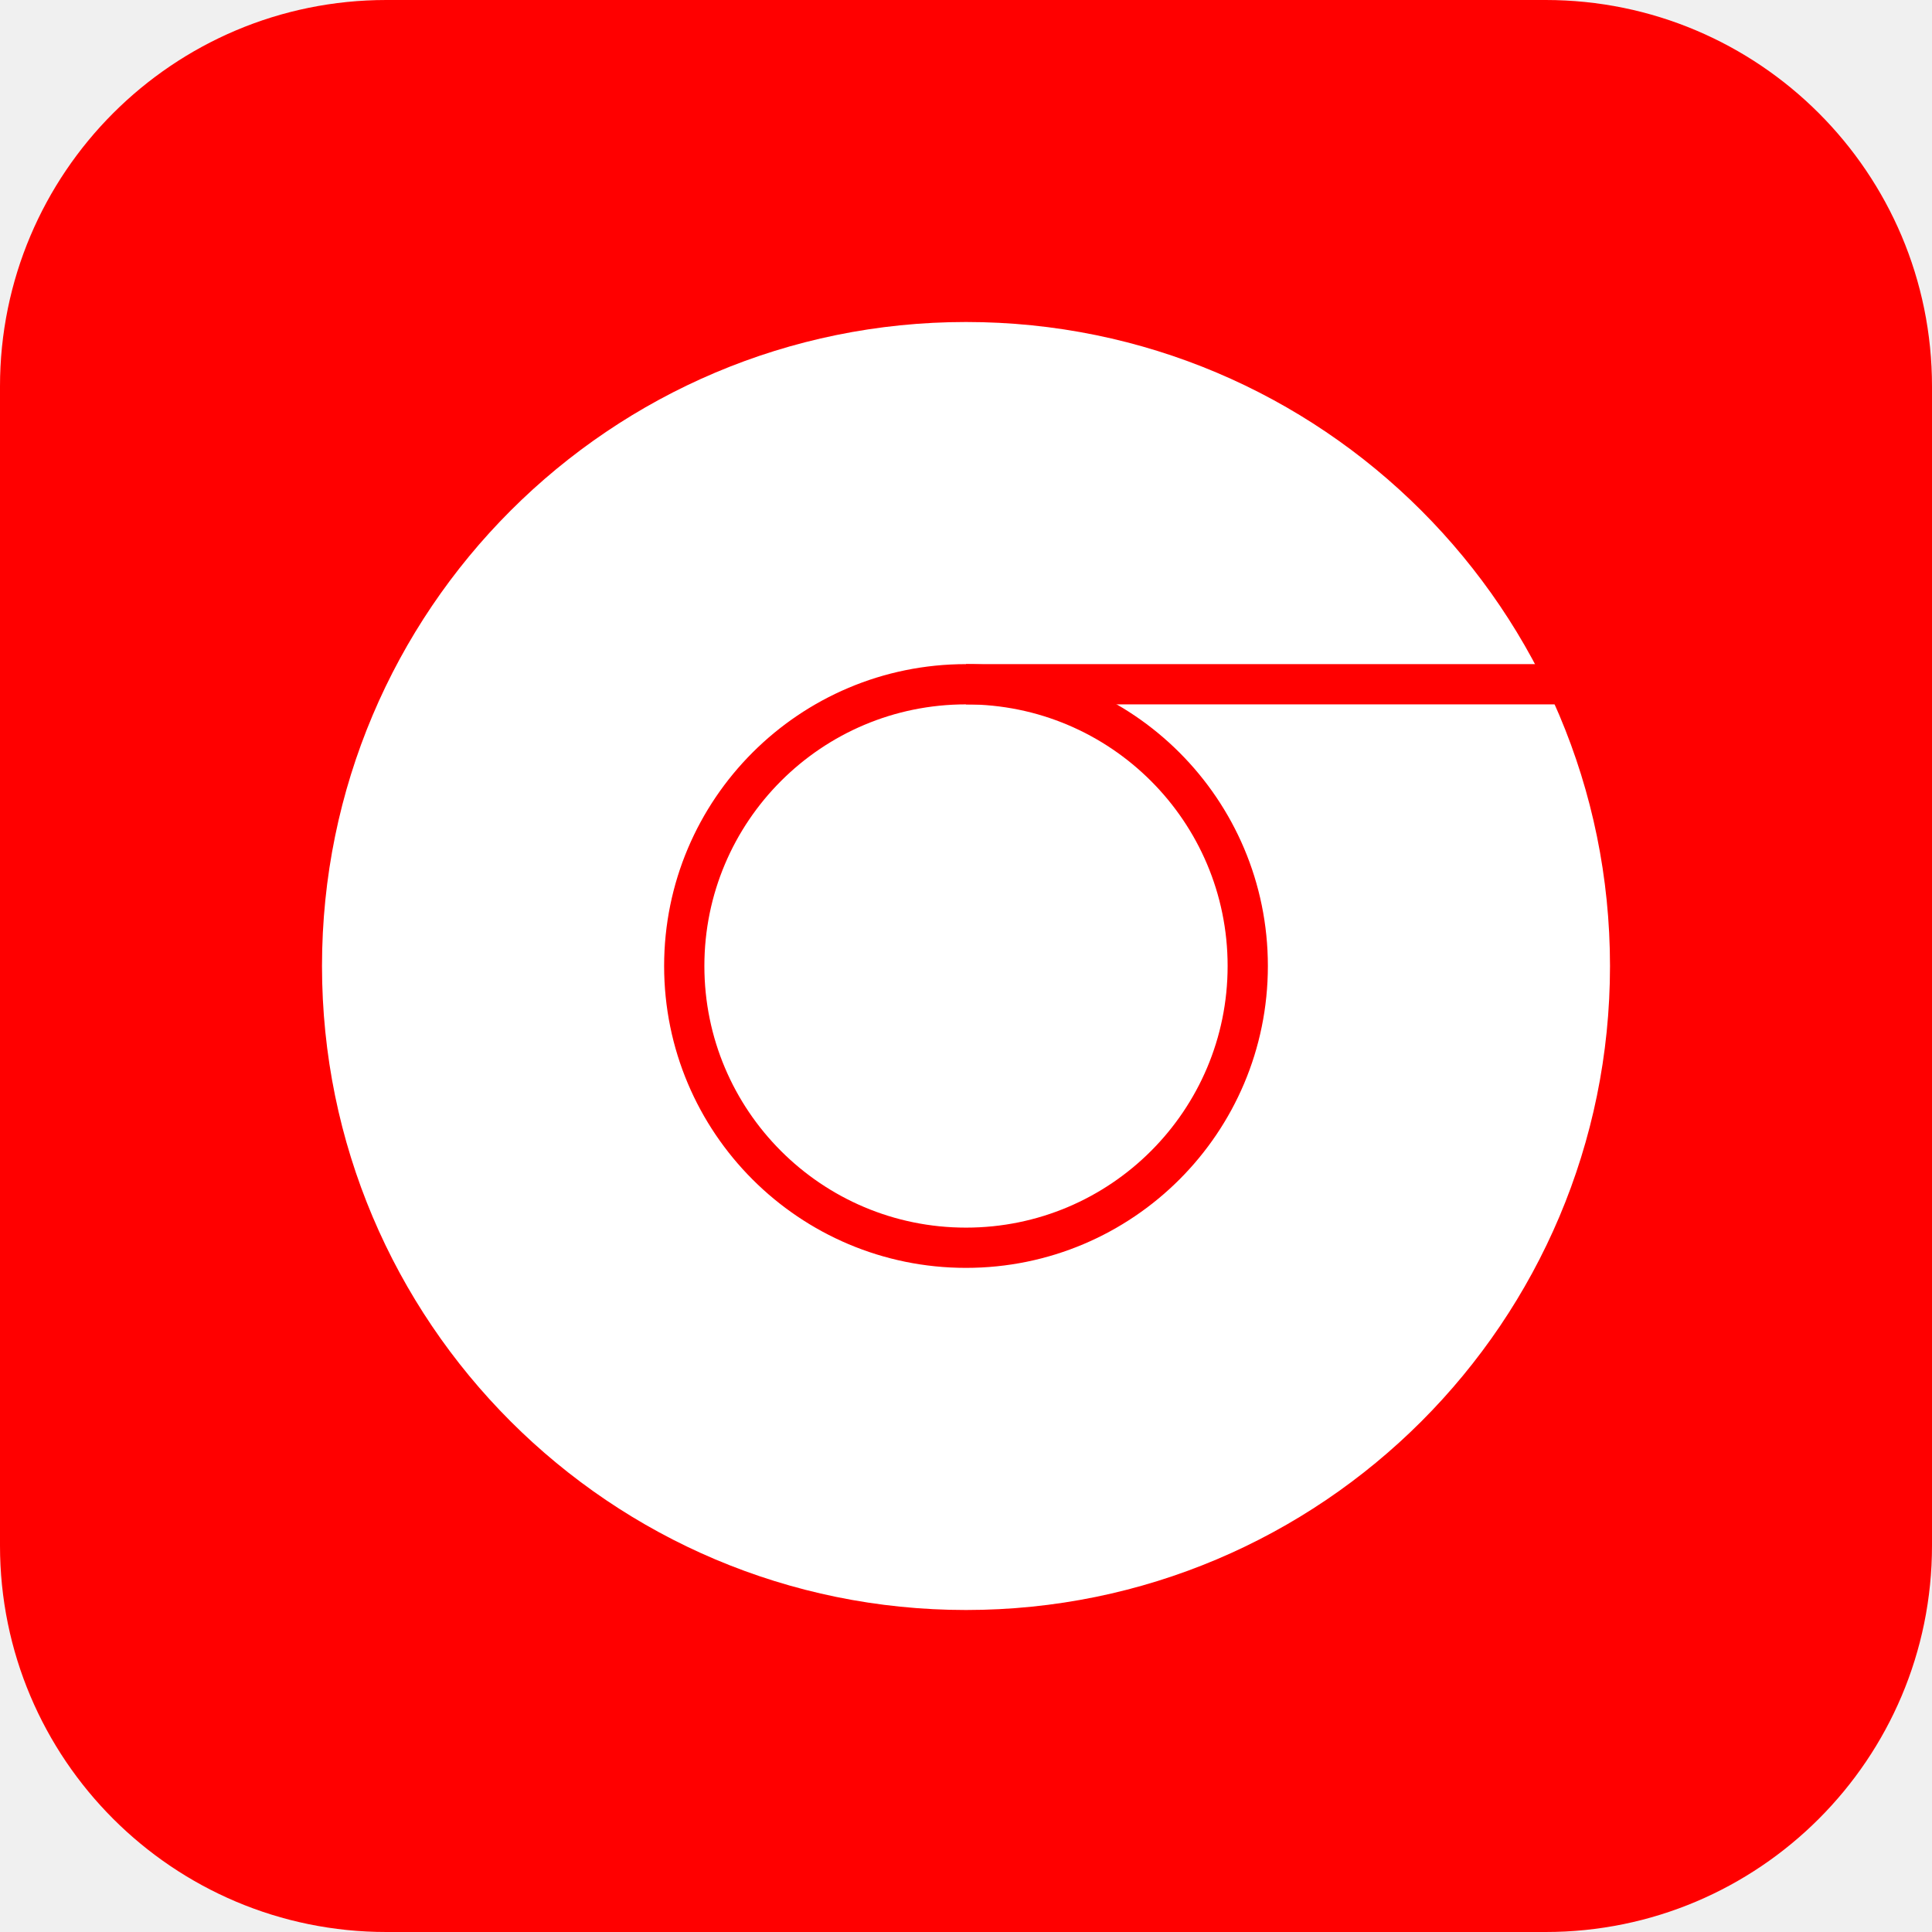
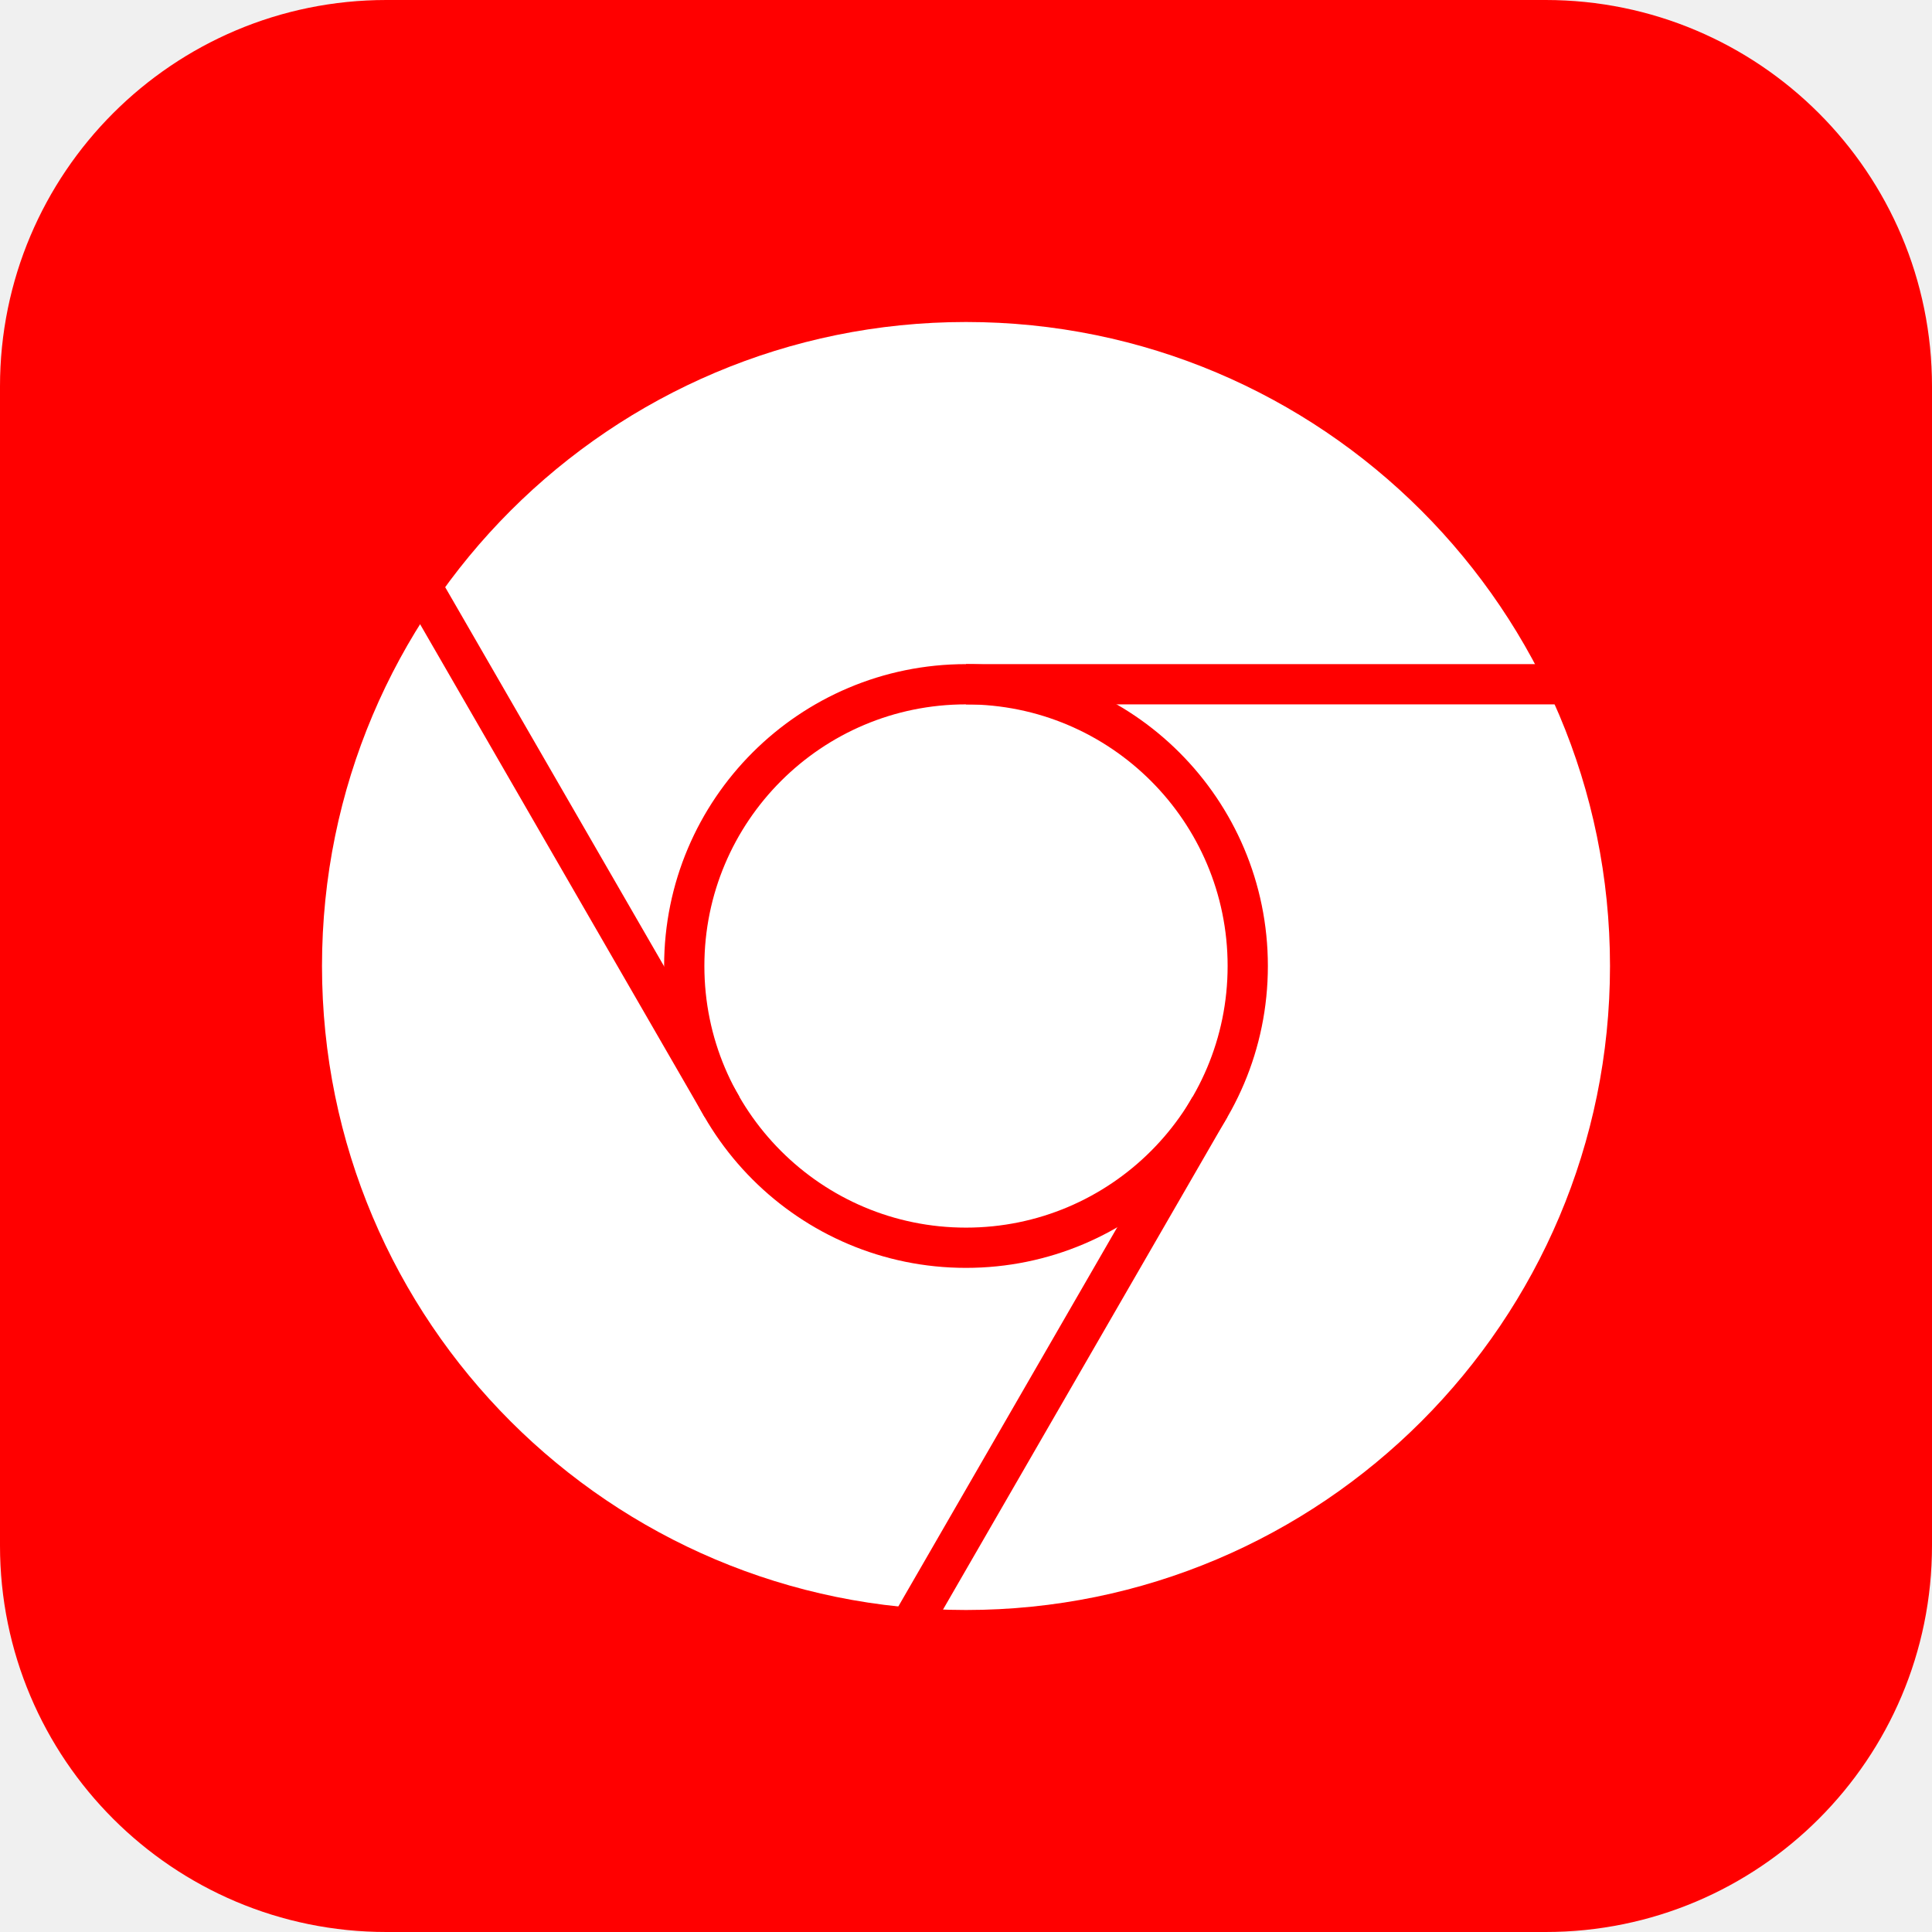
<svg xmlns="http://www.w3.org/2000/svg" width="240" height="240" viewbox="0 0 240 240">
  <rect x="0" y="0" width="240" height="240" fill="#F00" rx="48" ry="48" />
  <circle cx="120" cy="120" r="80" fill="#FFF" />
  <circle cx="120" cy="120" r="35" fill="#FFF" stroke="#F00" stroke-width="5" />
  <polyline points="120 85 240 85" stroke="#F00" stroke-width="5" />
+   <polyline points="120 85 240 85" stroke="#F00" stroke-width="5" transform="rotate(120 120 120)" />
+   <polyline points="120 85 240 85" stroke="#F00" stroke-width="5" transform="rotate(240 120 120)" />
</svg>
